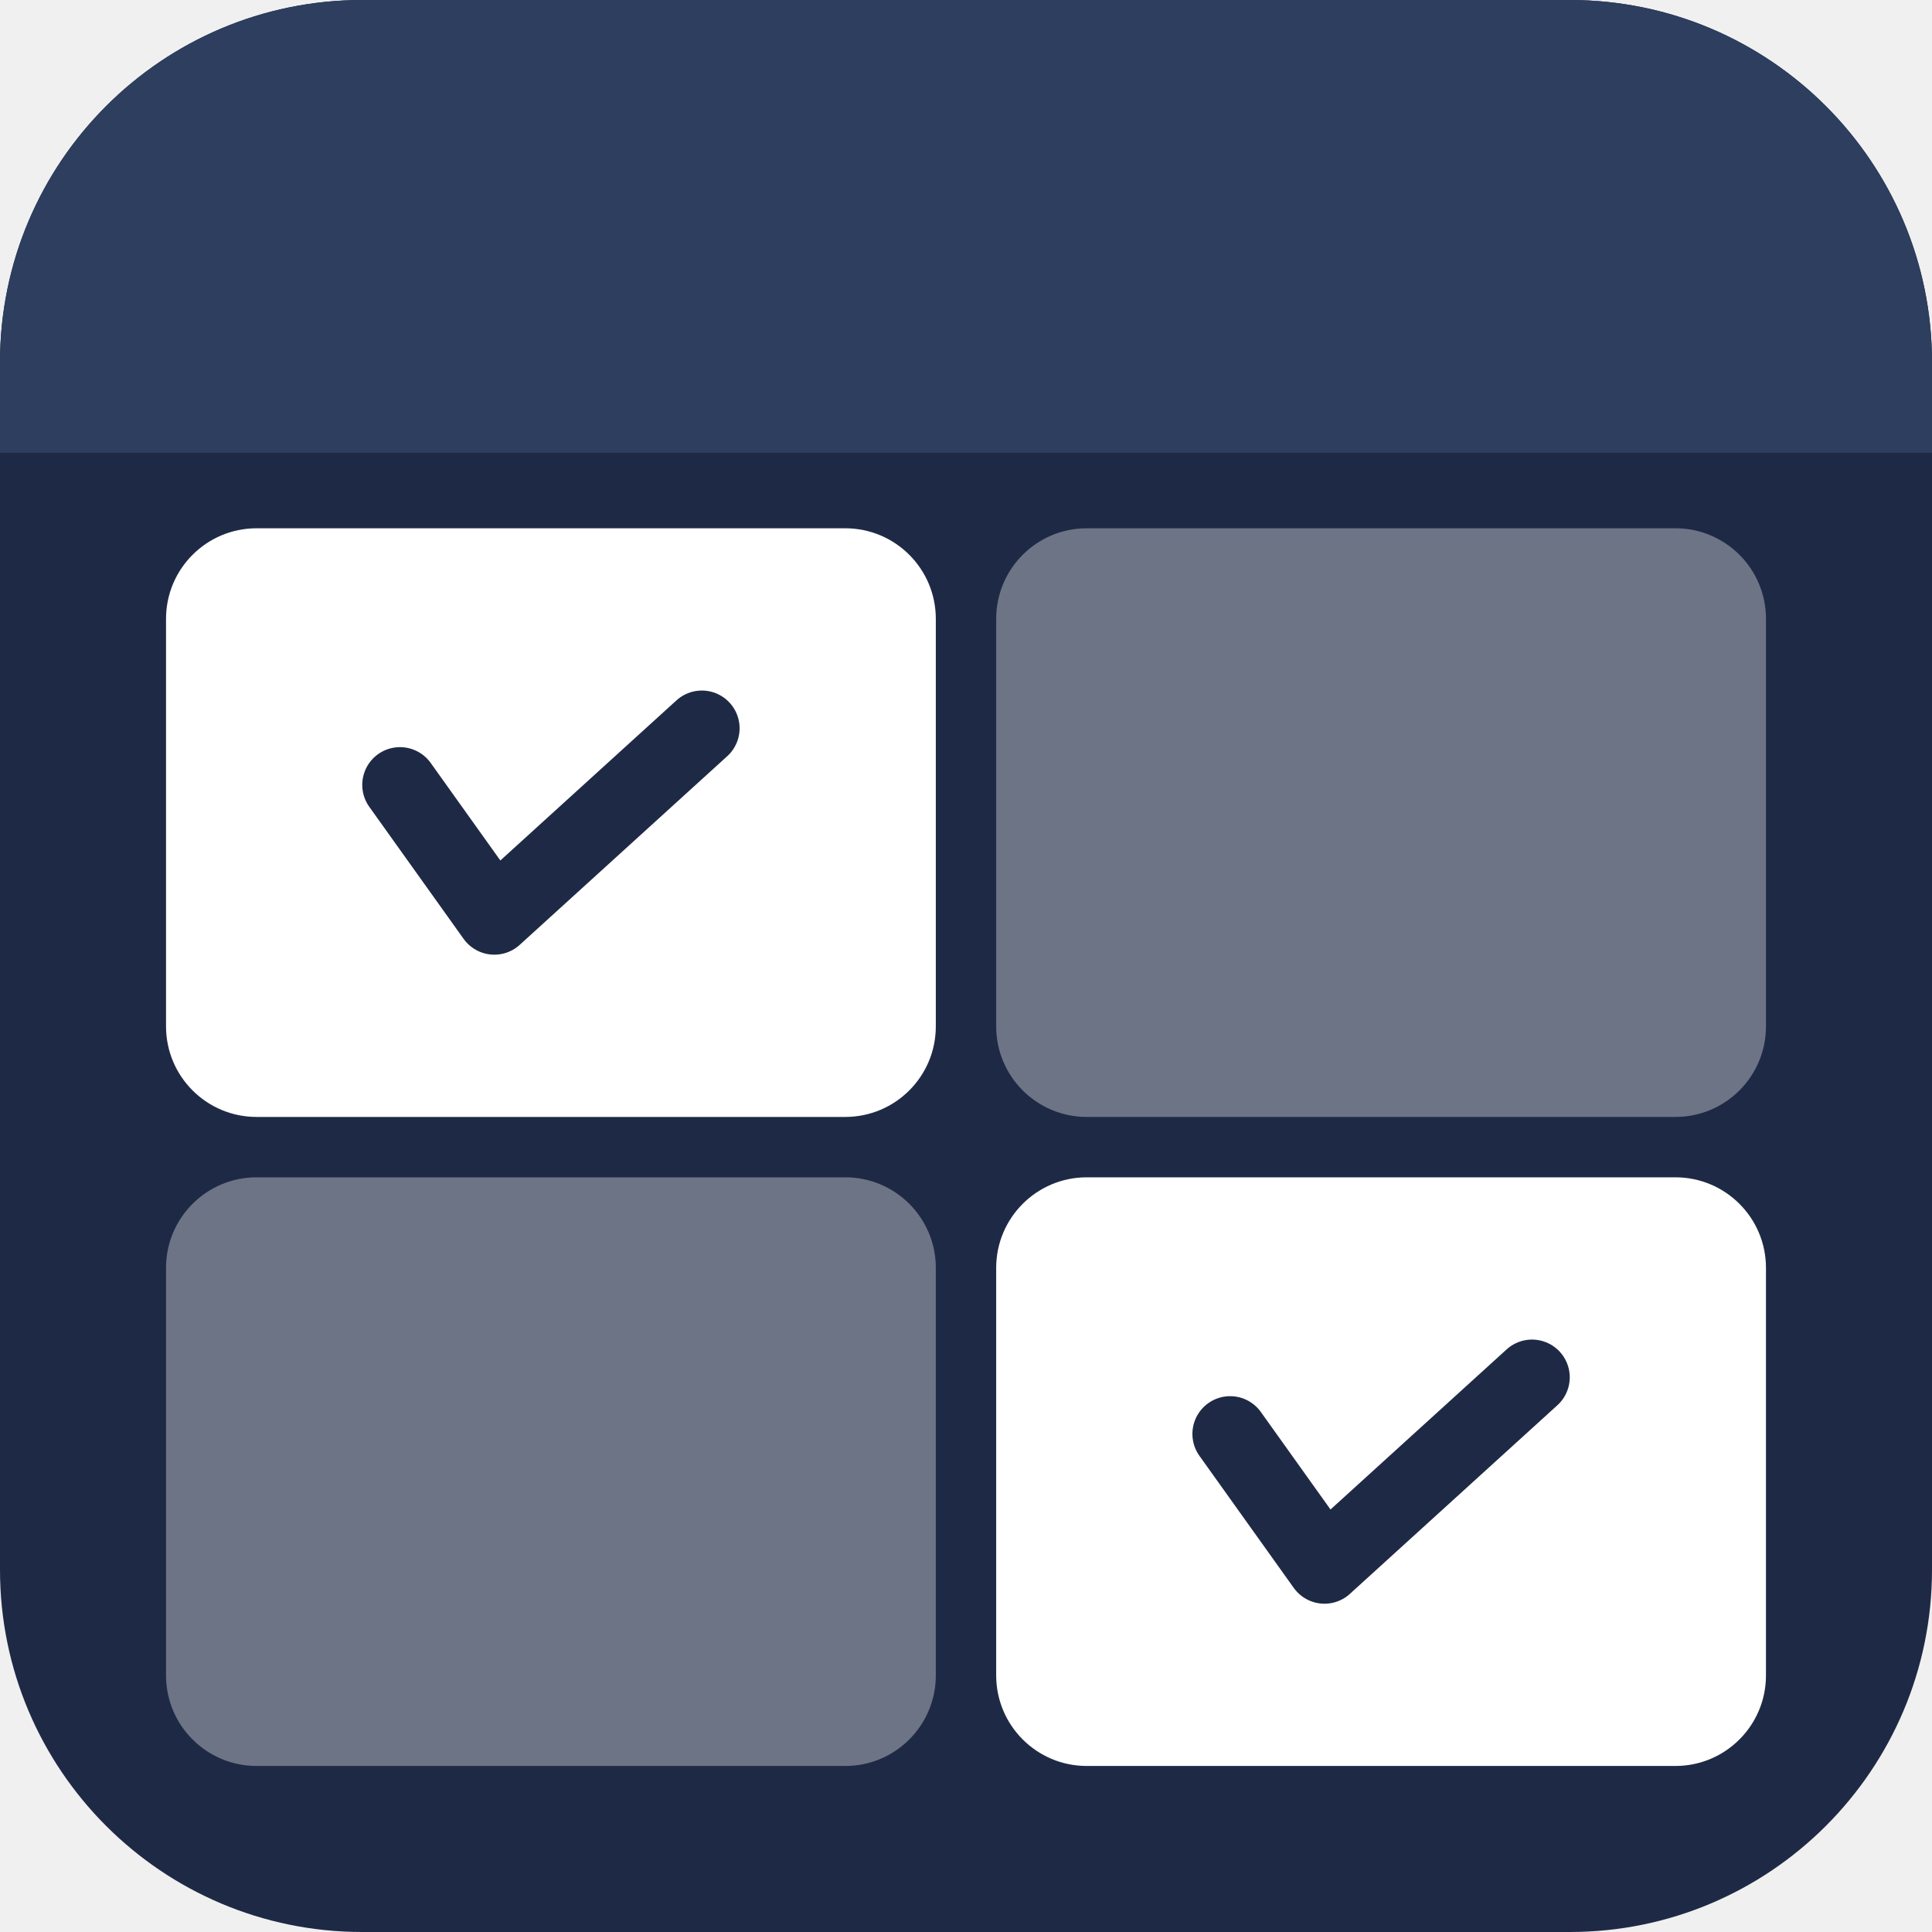
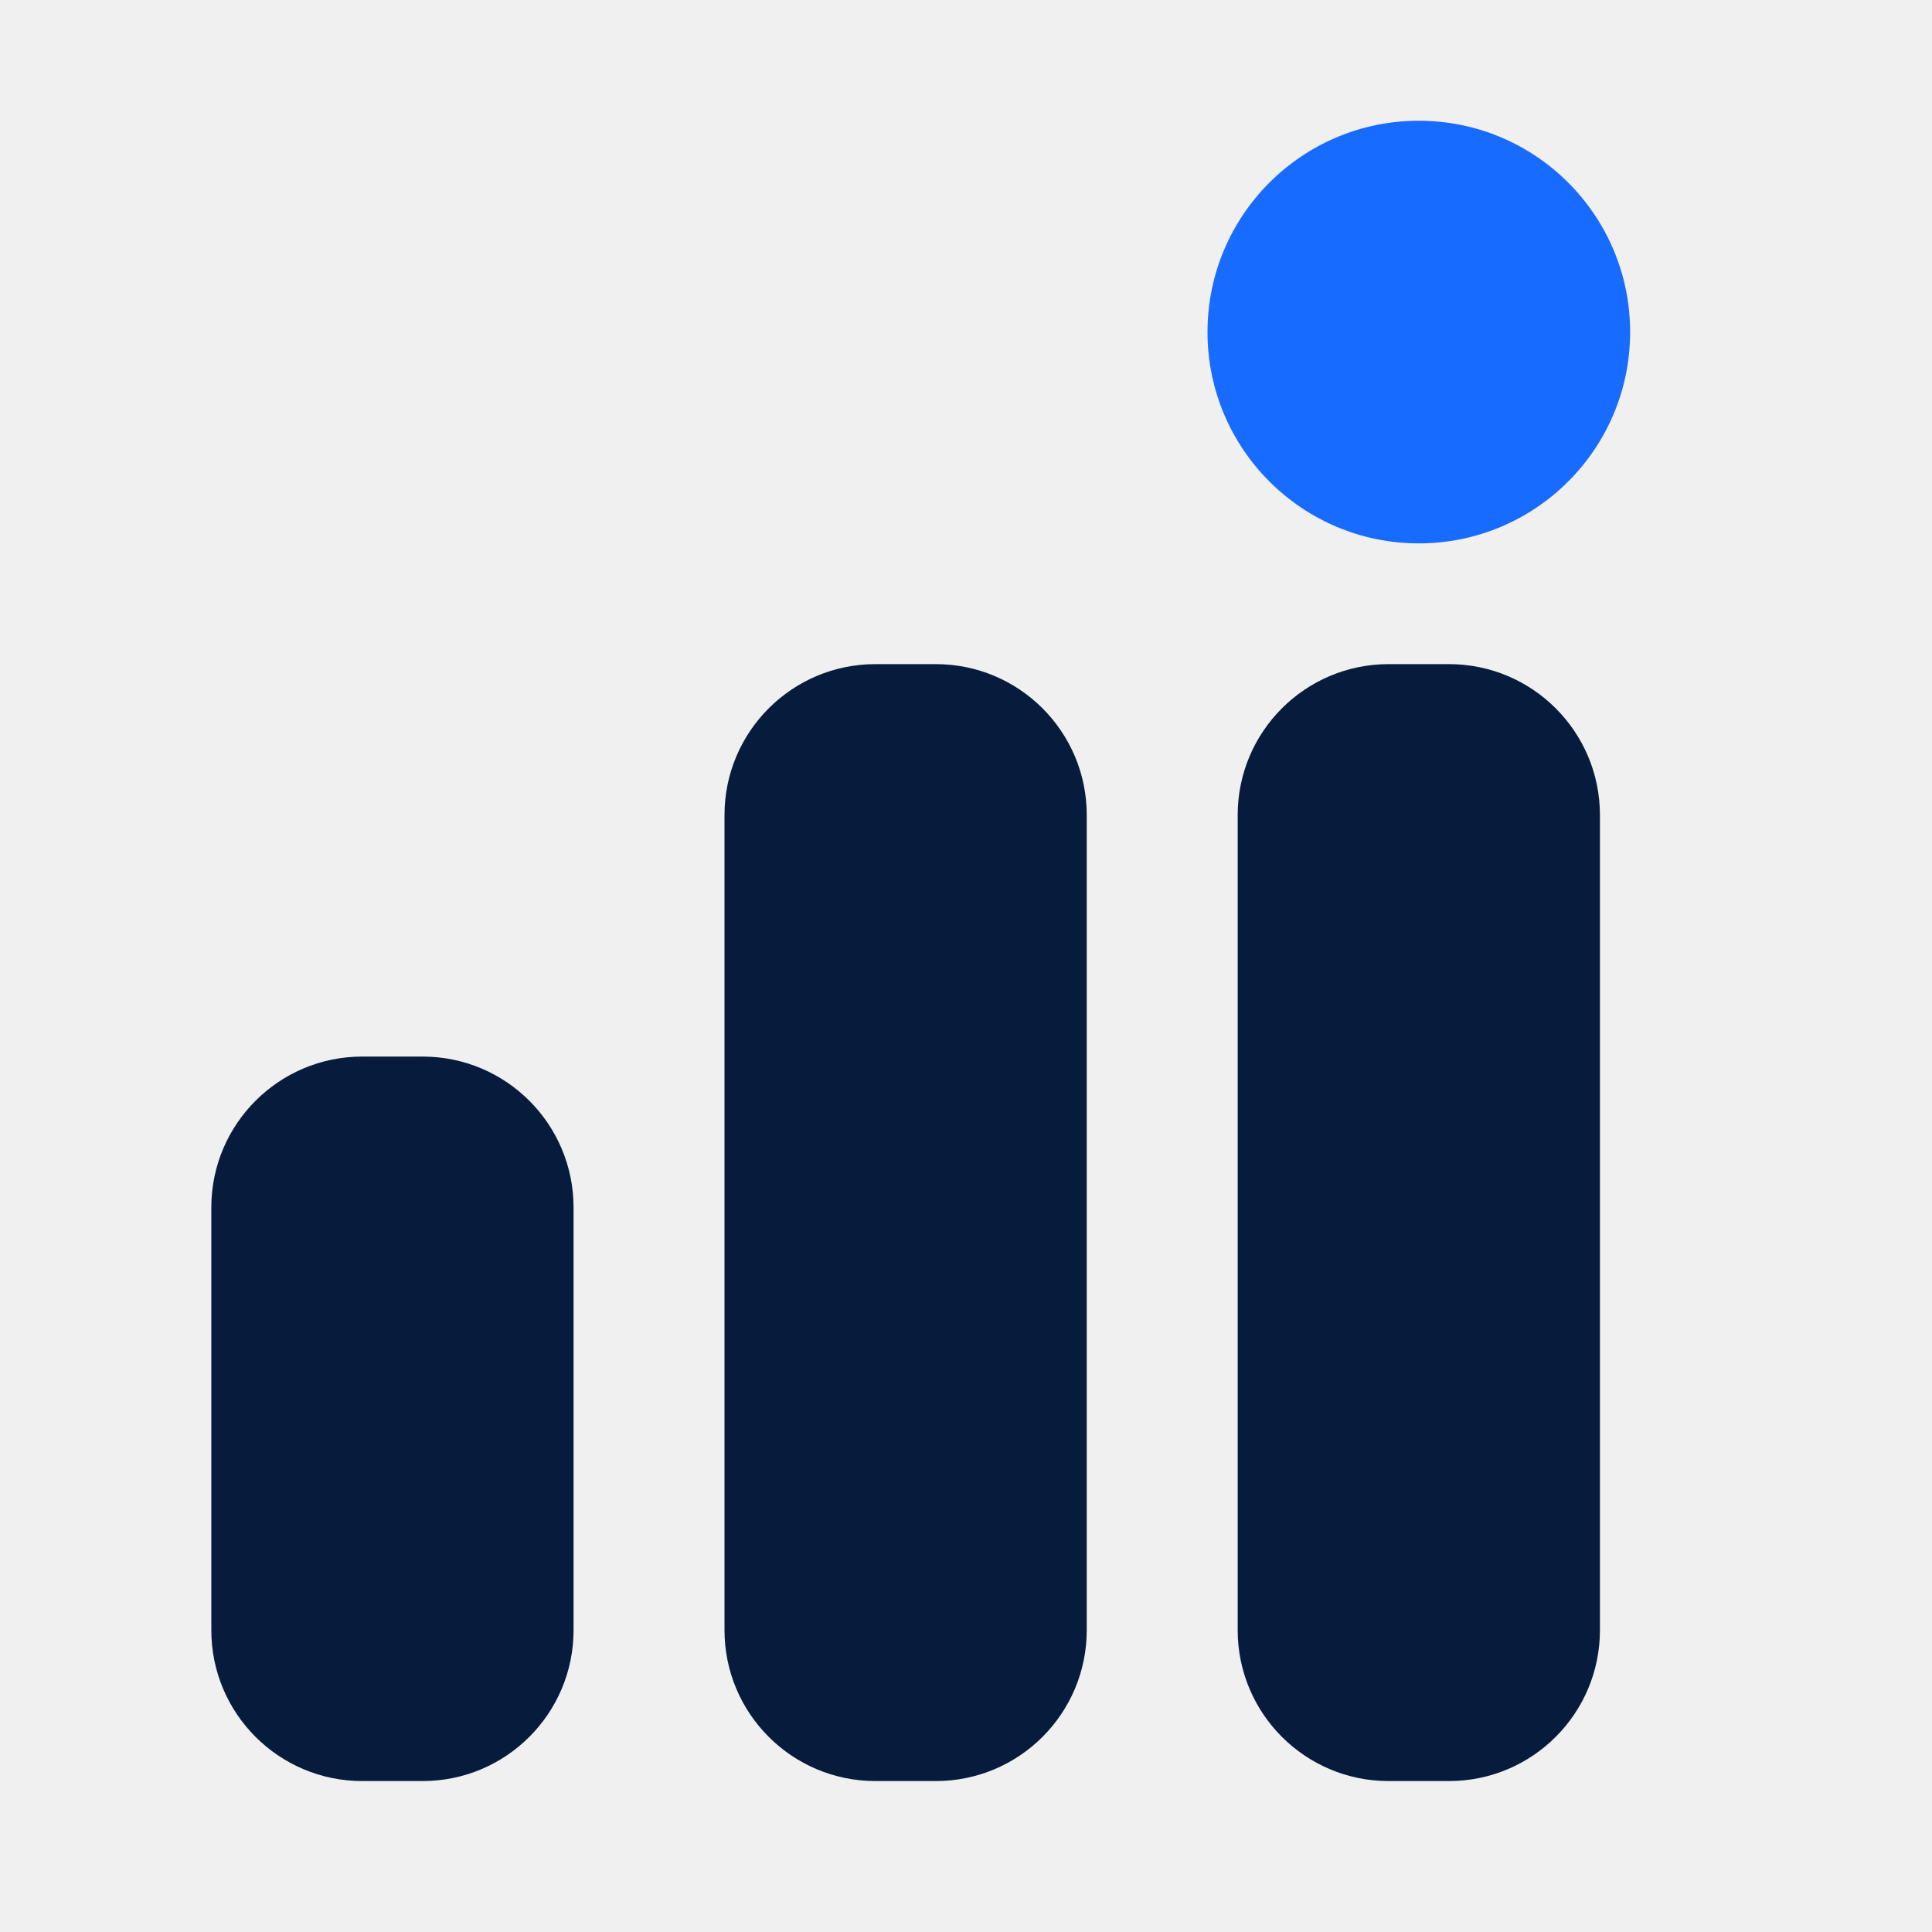
- <svg xmlns="http://www.w3.org/2000/svg" viewBox="0 0 512 512" fill="none">
-   <rect x="164" y="-22" width="32" height="50" rx="16" fill="#1E2A45" />
-   <rect x="316" y="-22" width="32" height="50" rx="16" fill="#1E2A45" />
-   <rect width="512" height="512" rx="96" fill="#1E2A45" />
-   <path d="M0 96a96 96 0 0 1 96-96h320a96 96 0 0 1 96 96v24H0V96z" fill="#2D3E5F" />
-   <rect x="44" y="140" width="204" height="156" rx="24" fill="#FFFFFF" />
-   <rect x="264" y="140" width="204" height="156" rx="24" fill="#FFFFFF" fill-opacity="0.35" />
-   <rect x="44" y="312" width="204" height="156" rx="24" fill="#FFFFFF" fill-opacity="0.35" />
-   <rect x="264" y="312" width="204" height="156" rx="24" fill="#FFFFFF" />
-   <path d="M106 208l25 35 55-50" stroke="#1E2A45" stroke-width="20" stroke-linecap="round" stroke-linejoin="round" />
-   <path d="M326 380l25 35 55-50" stroke="#1E2A45" stroke-width="20" stroke-linecap="round" stroke-linejoin="round" />
+ <svg xmlns="http://www.w3.org/2000/svg" viewBox="0 0 64 64" role="img" aria-label="Rotaro">
+   <circle cx="47" cy="11" r="7" fill="#176BFF" />
+   <rect x="7" y="35" width="12" height="24" rx="5" fill="#071C3D" />
+   <rect x="24" y="22" width="12" height="37" rx="5" fill="#071C3D" />
+   <rect x="41" y="22" width="12" height="37" rx="5" fill="#071C3D" />
</svg>
